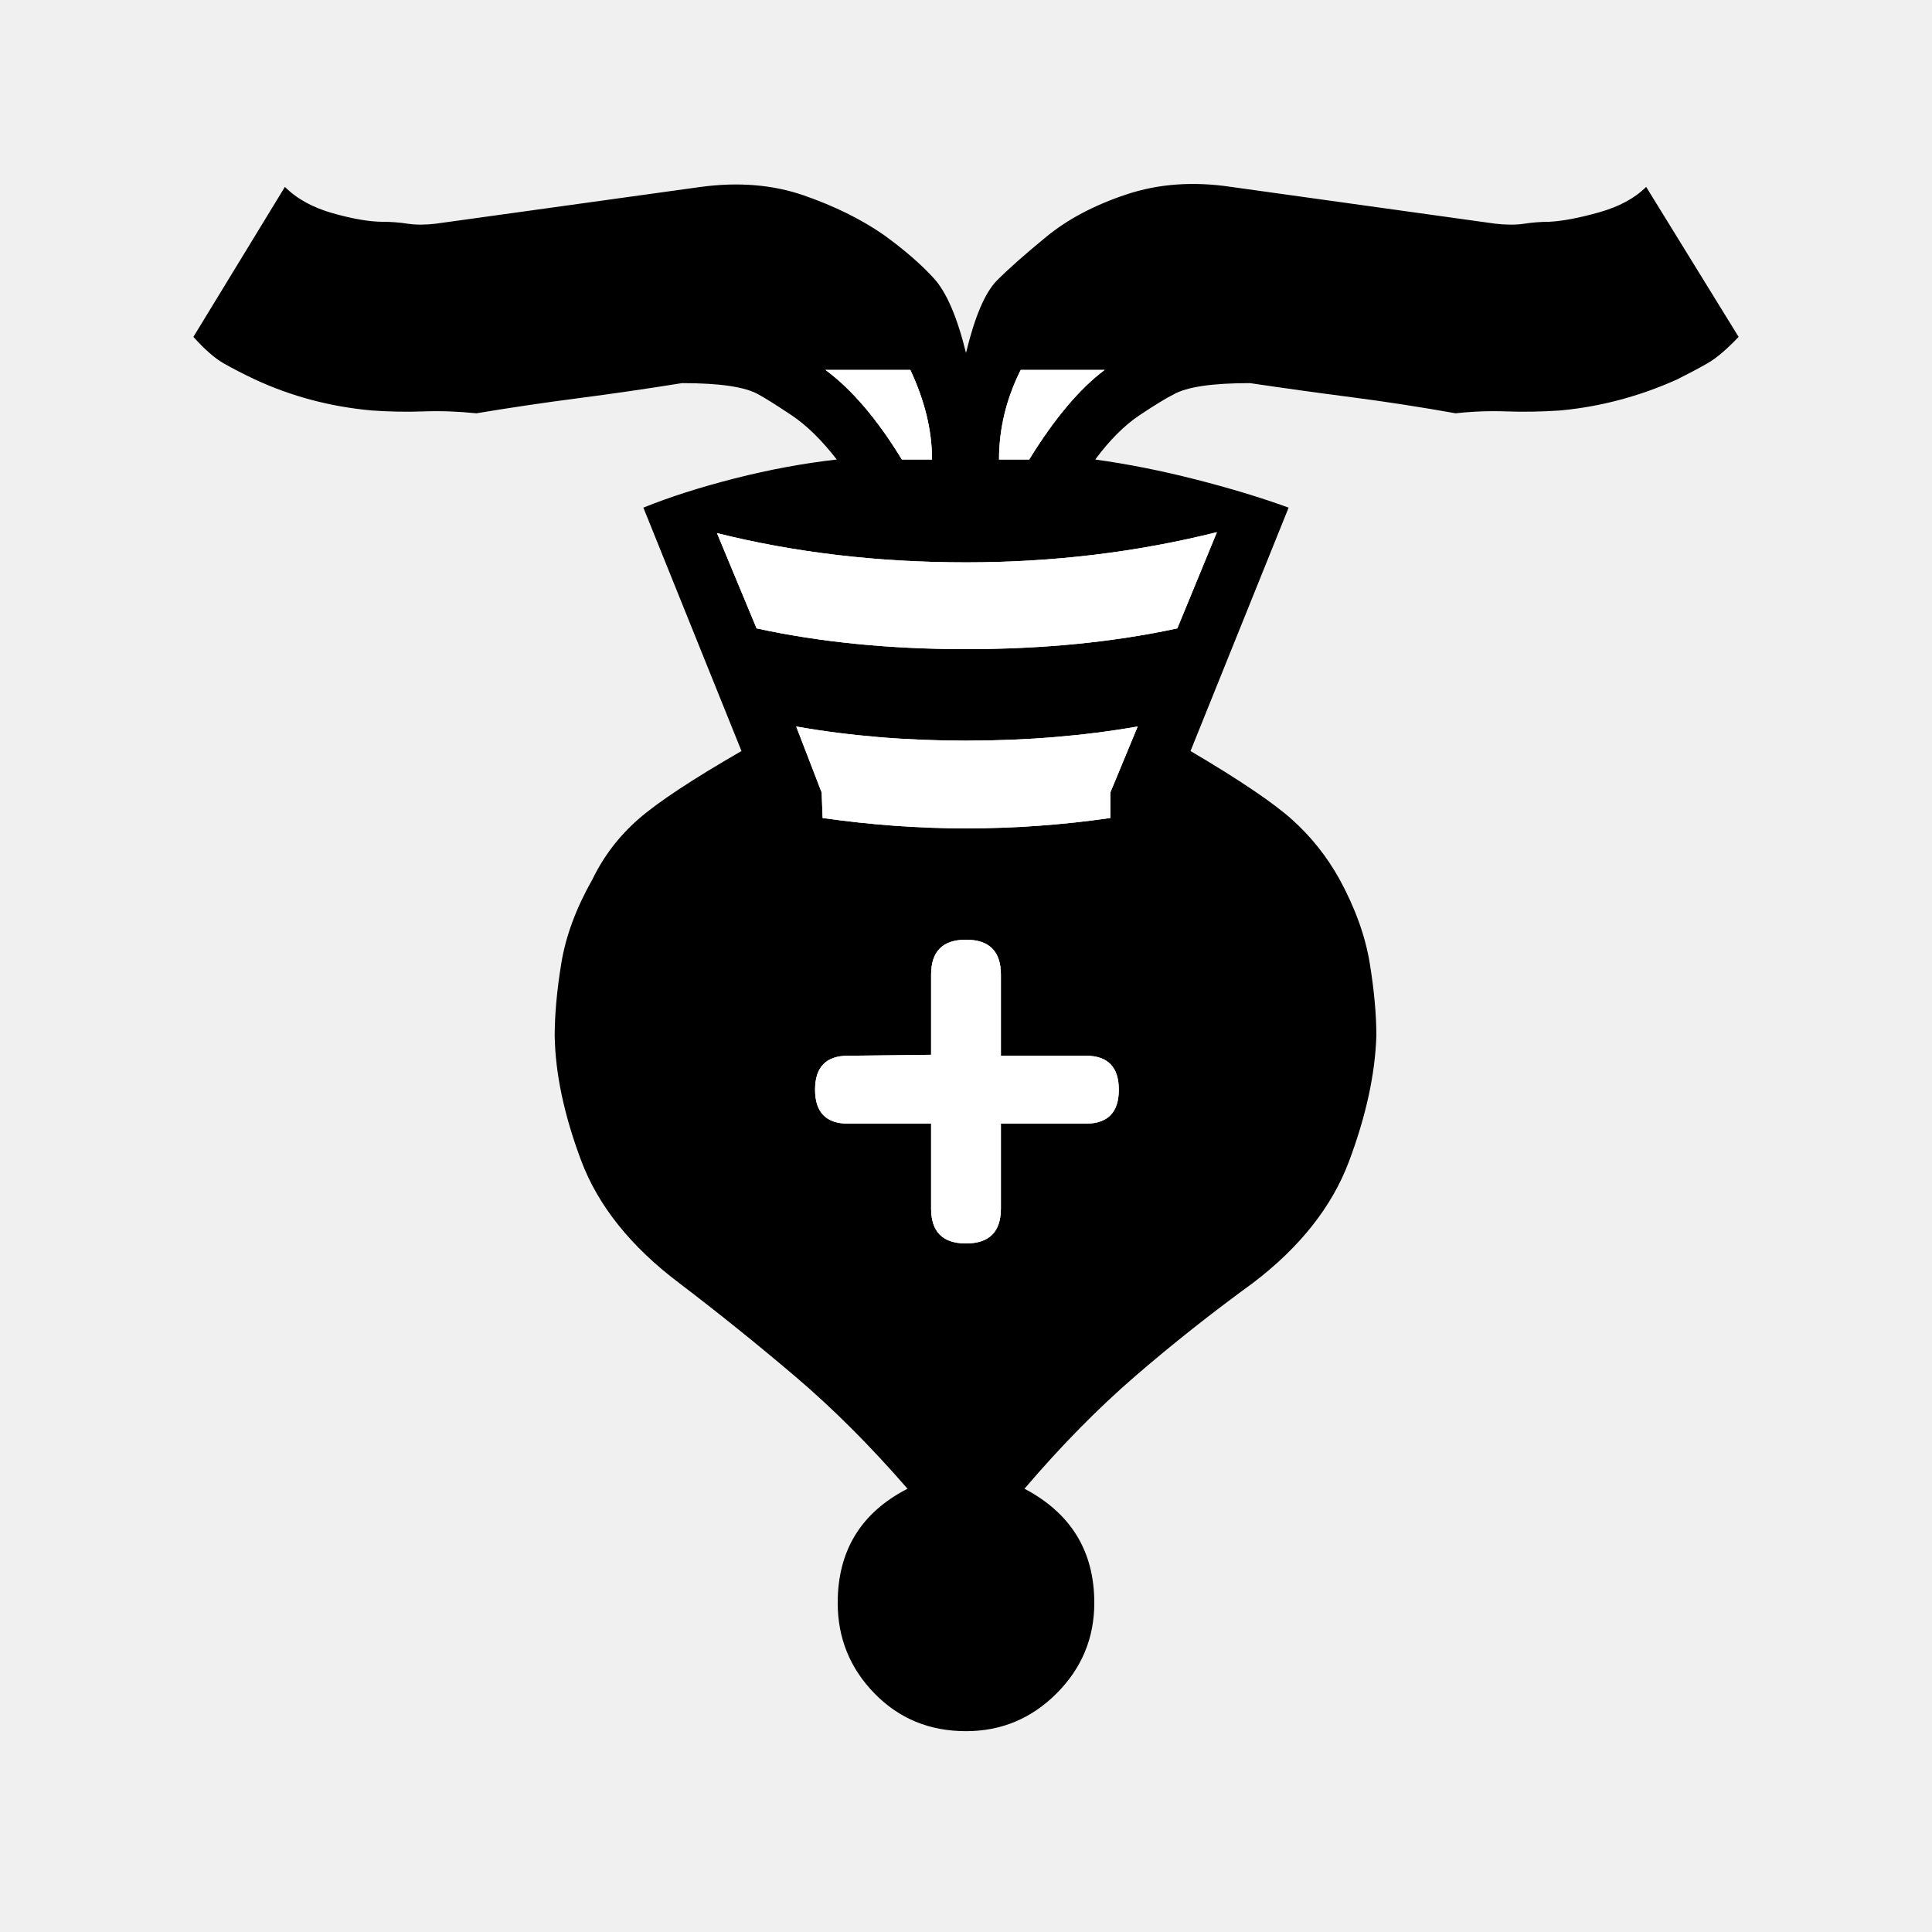
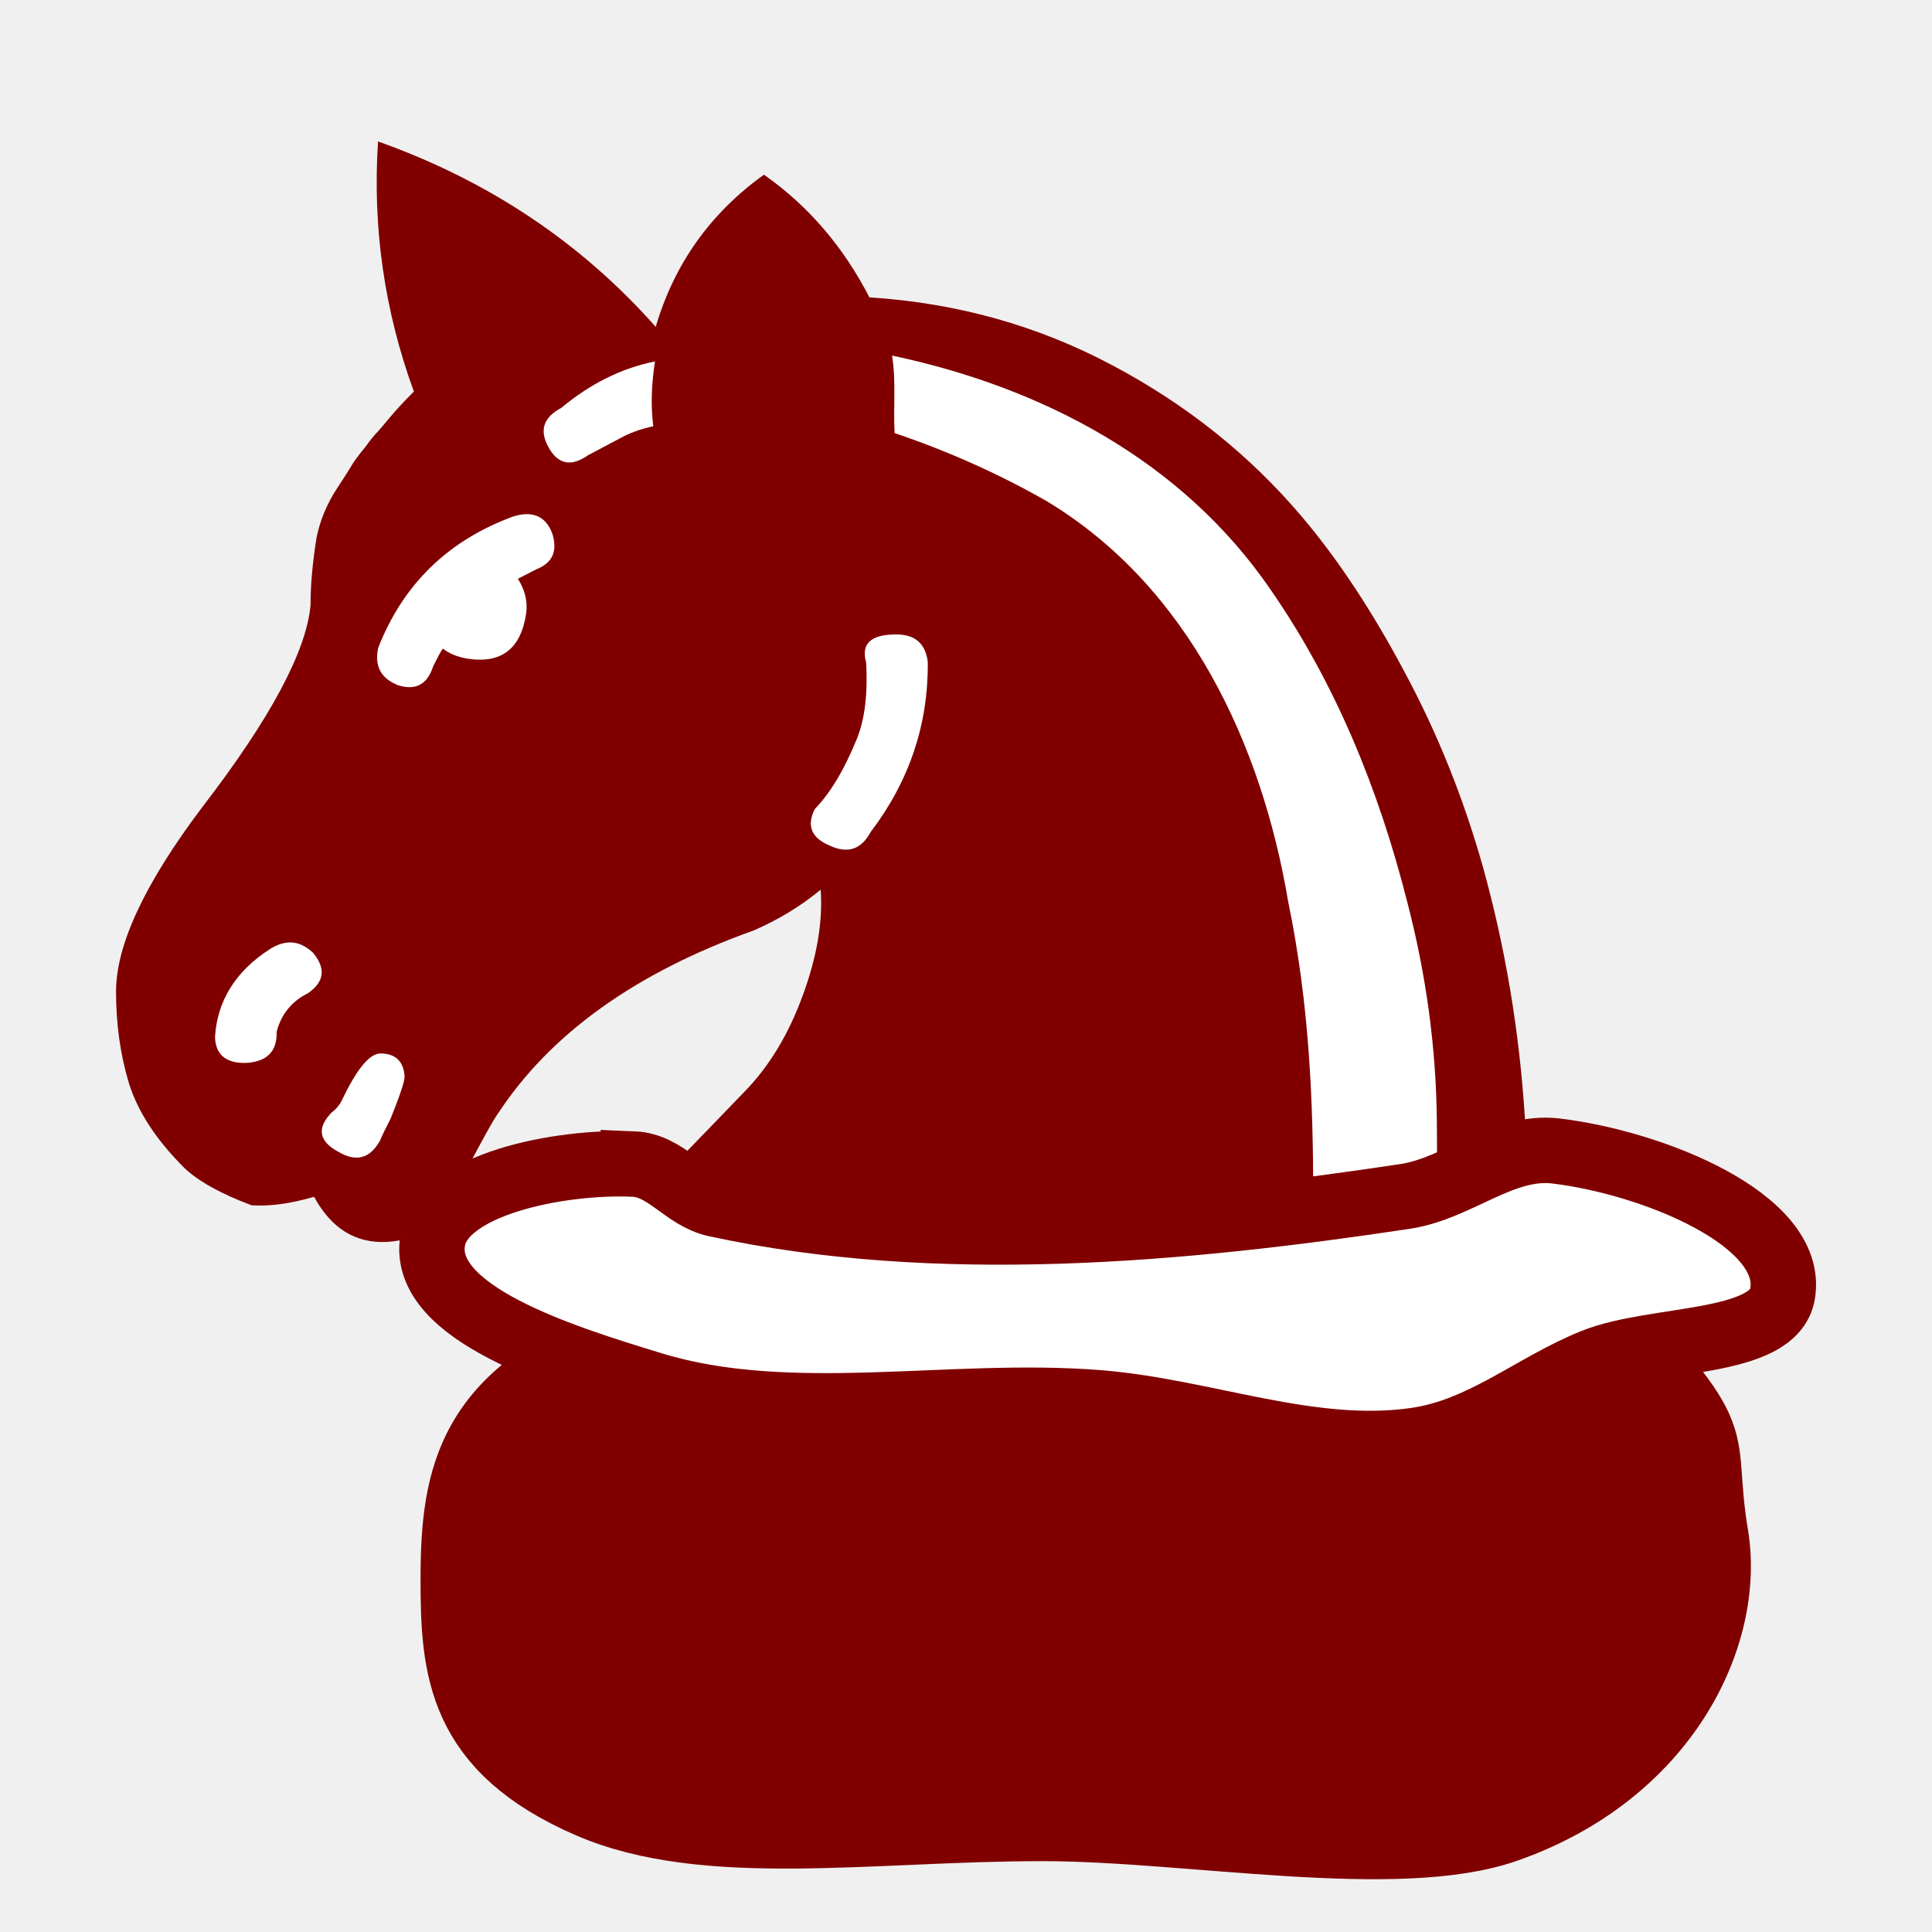
- <svg xmlns="http://www.w3.org/2000/svg" height="100%" width="100%" version="1.1" viewBox="0 0 2048 2048" id="svg16">
-   <defs id="defs20" />
-   <path style="color:#000000" d="m 1290,564.115 -42,102 q -102,22 -224,22 -121,0 -222,-22 l -42,-101 q 124,31 264,31 138,0 266,-32 z m -84,206 -29,70 v 27 q -76,11 -153,11 -75,0 -152,-11 l -1,-27 -27,-70 q 85,15 180,15 96,0 182,-15 z m -35,-378 q -40,30 -80,95 h -32 q 0,-49 23,-95 z m -206,0 q 23,49 23,95 h -32 q -39,-64 -81,-95 z m 59,-18 q -14,-57 -34,-79 -20,-22 -53,-46 -36,-25 -85,-42 -49,-17 -109,-9 l -281,39 q -17,2 -30,0 -13,-2 -26,-2 -21,0 -53,-9 -32,-9 -51,-28 l -97,159 q 18,20 32,28 14,8 33,17 58,27 124,33 28,2 55,1 27,-1 56,2 54,-9 108,-16 54,-7 110,-16 60,0 81,12 11,6 35,22 24,16 48,47 -53,6 -108,20 -55,14 -97,31 l 104,258 q -78,45 -109,72 -31,27 -49,64 -26,46 -33,89 -7,43 -7,77 1,60 28,132 27,72 104,130 63,48 123,99 60,51 119,119 -74,38 -74,121 0,56 39,96 39,40 97,40 56,0 96,-40 40,-40 40,-96 0,-82 -74,-121 58,-68 117,-119 59,-51 125,-99 75,-57 102,-129 27,-72 29,-133 0,-34 -7,-77 -7,-43 -32,-89 -20,-36 -50,-63 -30,-27 -108,-73 l 104,-258 q -44,-16 -99,-30 -55,-14 -106,-21 23,-31 47,-47 24,-16 36,-22 21,-12 81,-12 54,8 108,15 54,7 110,17 27,-3 54,-2 27,1 57,-1 64,-6 124,-33 18,-9 32,-17 14,-8 33,-28 l -98,-159 q -18,18 -50,27 -32,9 -53,10 -13,0 -26,2 -13,2 -31,0 l -280,-39 q -60,-9 -111,8 -51,17 -85,45 -33,27 -52,46 -19,19 -33,77 z m -37,744 v -85 q 0,-37 37,-37 37,0 37,37 v 86 h 90 q 35,0 35,36 0,36 -35,36 h -90 v 90 q 0,37 -37,37 -37,0 -37,-37 v -90 h -88 q -35,0 -35,-36 0,-36 35,-36 z" fill-rule="nonzero" display="block" fill="#000000" id="path2" />
-   <g fill-rule="nonzero" fill="#ffffff" id="g14" transform="matrix(1,0,0,-1,0,2030.115)">
-     <path style="color:#000000" d="m 1290,1466 -42,-102 q -102,-22 -224,-22 -121,0 -222,22 l -42,101 q 124,-31 264,-31 138,0 266,32 z" display="block" id="path4" />
-     <path style="color:#000000" d="m 1206,1260 -29,-70 v -27 q -76,-11 -153,-11 -75,0 -152,11 l -1,27 -27,70 q 85,-15 180,-15 96,0 182,15 z" display="block" id="path6" />
-     <path style="color:#000000" d="m 1171,1638 q -40,-30 -80,-95 h -32 q 0,49 23,95 z" display="block" id="path8" />
-     <path style="color:#000000" d="m 965,1638 q 23,-49 23,-95 h -32 q -39,64 -81,95 z" display="block" id="path10" />
-     <path style="color:#000000" d="m 987,912 v 85 q 0,37 37,37 37,0 37,-37 v -86 h 90 q 35,0 35,-36 0,-36 -35,-36 h -90 v -90 q 0,-37 -37,-37 -37,0 -37,37 v 90 h -88 q -35,0 -35,36 0,36 35,36 z" display="block" id="path12" />
+ <svg xmlns="http://www.w3.org/2000/svg" width="177.17" height="177.17" shape-rendering="geometricPrecision" image-rendering="optimizeQuality" fill-rule="evenodd" clip-rule="evenodd" viewBox="0 0 50 50" version="1.1" id="svg2766">
+   <defs id="defs2760">
+     <linearGradient id="0" x1="21.253" y1="37.592" x2="77.64" y2="37.469" gradientUnits="userSpaceOnUse">
+       <stop stop-color="#fff" id="stop2755" />
+       <stop offset="1" stop-color="#fff" stop-opacity="0" id="stop2757" />
+     </linearGradient>
+   </defs>
+   <path fill="#1f1a17" d="m 22.51,7.696 c 2.256,0.147 4.339,0.727 6.268,1.753 1.918,1.014 3.556,2.321 4.909,3.917 0.948,1.117 1.837,2.469 2.675,4.048 0.845,1.573 1.514,3.247 2.013,5.011 0.573,2.058 0.941,4.21 1.087,6.473 0.154,2.256 0.228,4.348 0.228,6.274 v 4.688 c 0,0 -1.117,0 -3.351,0 -2.226,0 -5.121,0 -8.687,0 h -14.438 c -0.132,0 -0.191,-0.352 -0.184,-1.051 0.007,-0.706 0.051,-1.271 0.14,-1.704 0.051,-0.345 0.191,-0.831 0.404,-1.462 0.22,-0.632 0.573,-1.396 1.08,-2.3 0.227,-0.463 0.772,-1.132 1.632,-2.013 0.867,-0.882 1.852,-1.91 2.976,-3.071 0.647,-0.661 1.146,-1.492 1.514,-2.499 0.367,-0.999 0.522,-1.91 0.463,-2.734 -0.529,0.434 -1.11,0.786 -1.744,1.058 -3.042,1.087 -5.25,2.667 -6.605,4.731 -0.103,0.132 -0.426,0.712 -0.97,1.753 -0.286,0.544 -0.536,0.918 -0.735,1.117 -0.272,0.272 -0.669,0.426 -1.183,0.456 -0.801,0.036 -1.426,-0.345 -1.874,-1.168 -0.602,0.176 -1.139,0.25 -1.617,0.22 -0.801,-0.301 -1.382,-0.625 -1.744,-0.97 -0.735,-0.735 -1.205,-1.462 -1.433,-2.197 -0.22,-0.735 -0.331,-1.521 -0.331,-2.366 0,-1.205 0.742,-2.8 2.241,-4.784 1.753,-2.278 2.682,-4.019 2.792,-5.207 0,-0.515 0.051,-1.095 0.154,-1.744 0.089,-0.449 0.265,-0.877 0.536,-1.293 0.191,-0.286 0.316,-0.485 0.375,-0.588 0.066,-0.11 0.184,-0.272 0.36,-0.485 0.125,-0.176 0.235,-0.309 0.324,-0.397 0.081,-0.095 0.191,-0.22 0.324,-0.382 0.154,-0.184 0.352,-0.397 0.602,-0.647 C 9.947,8.041 9.638,5.881 9.784,3.661 c 2.851,1.014 5.25,2.612 7.186,4.798 0.477,-1.624 1.411,-2.939 2.8,-3.938 1.146,0.801 2.058,1.867 2.734,3.182" id="path2762" style="fill:#800000;stroke-width:0.868" />
+   <path fill="url(#0)" d="m 13.405,14.978 c 0.316,-0.161 0.47,-0.242 0.47,-0.242 0.433,-0.169 0.566,-0.485 0.411,-0.948 -0.169,-0.426 -0.5,-0.573 -0.992,-0.426 -1.69,0.617 -2.859,1.753 -3.506,3.402 -0.102,0.47 0.066,0.793 0.515,0.97 0.448,0.14 0.75,-0.015 0.903,-0.477 0.118,-0.242 0.199,-0.404 0.257,-0.47 0.161,0.125 0.367,0.213 0.625,0.257 0.877,0.14 1.389,-0.242 1.528,-1.161 0.044,-0.316 -0.03,-0.617 -0.213,-0.903 M 9.832,29.527 c 0.051,-0.132 0.147,-0.324 0.279,-0.581 0.242,-0.602 0.36,-0.962 0.36,-1.08 -0.022,-0.397 -0.235,-0.602 -0.625,-0.602 -0.286,0 -0.617,0.411 -1.007,1.227 -0.059,0.118 -0.147,0.22 -0.257,0.301 -0.39,0.404 -0.331,0.742 0.169,1.014 0.463,0.272 0.816,0.184 1.08,-0.279 m 12.696,-7.987 c 1.007,-1.323 1.499,-2.792 1.484,-4.409 -0.059,-0.477 -0.331,-0.712 -0.816,-0.712 -0.661,0 -0.918,0.242 -0.779,0.727 0.044,0.793 -0.03,1.448 -0.235,1.962 -0.331,0.816 -0.698,1.425 -1.094,1.829 -0.22,0.434 -0.089,0.75 0.39,0.948 0.456,0.213 0.808,0.103 1.051,-0.345 m -5.621,-10.51 c -0.066,-0.515 -0.051,-1.073 0.044,-1.675 -0.86,0.169 -1.668,0.573 -2.432,1.205 -0.456,0.242 -0.566,0.581 -0.324,1.014 0.242,0.441 0.581,0.515 1.014,0.213 0.301,-0.161 0.581,-0.309 0.831,-0.441 0.25,-0.14 0.536,-0.242 0.867,-0.316 m 20.177,27.297 c -0.015,0 0,-0.39 0.036,-1.168 0.114,-2.696 0.082,-5.399 0.066,-8.097 -0.015,-1.918 -0.272,-3.828 -0.772,-5.739 -0.729,-2.873 -1.843,-5.628 -3.534,-8.067 -2.286,-3.337 -5.913,-5.233 -9.794,-6.054 0.109,0.665 0.029,1.336 0.066,2.006 1.389,0.47 2.704,1.058 3.938,1.763 3.681,2.216 5.566,6.314 6.246,10.353 1.104,5.341 0.393,10.03 0.706,15.004 h 3.042 M 7.981,25.698 C 8.392,25.404 8.437,25.067 8.106,24.662 7.76,24.332 7.386,24.302 6.967,24.574 c -0.877,0.573 -1.344,1.33 -1.403,2.263 0.015,0.47 0.301,0.698 0.845,0.669 0.515,-0.044 0.765,-0.309 0.75,-0.801 0.117,-0.456 0.39,-0.793 0.823,-1.007" id="path2764" style="fill:#ffffff;stroke-width:0.868" />
+   <g id="g9682" style="fill:#00ffff;stroke-width:1.892;stroke-miterlimit:4;stroke-dasharray:none" transform="matrix(0.8949265,0,0,0.8949265,5.426398,5.485534)">
+     <path id="path9675" style="fill:#800000;fill-opacity:1;stroke:#800000;stroke-width:1.892;stroke-linecap:square;stroke-linejoin:round;stroke-miterlimit:4;stroke-dasharray:none;stroke-opacity:1" d="m 43.552,38.265 c 0.477,2.899 -1.417,6.902 -6.056,8.523 -3.162,1.105 -9.166,-0.042 -13.413,-0.042 -4.966,0 -9.735,0.794 -13.117,-0.67 -3.753,-1.625 -3.922,-3.938 -3.922,-6.521 -1e-6,-2.988 0.414,-5.54 5.234,-7.153 1.245,-0.417 0.221,-2.596 1.665,-2.863 2.156,-0.399 8.176,-0.168 10.635,-0.168 5.004,0 12.464,-1.011 14.78,1.378 4.891,5.043 3.647,4.199 4.193,7.515 z" />
+     <path style="fill:#ffffff;fill-opacity:1;stroke:#800000;stroke-width:1.892;stroke-linecap:butt;stroke-linejoin:miter;stroke-miterlimit:4;stroke-dasharray:none;stroke-opacity:1" d="m 12.252,27.532 c -2.164,-0.087 -5.536,0.587 -5.804,2.214 -0.346,2.103 3.752,3.371 6.349,4.165 3.991,1.22 8.615,0.185 12.897,0.525 3.079,0.245 6.135,1.525 9.177,1.088 1.959,-0.281 3.396,-1.585 5.159,-2.289 1.779,-0.711 5.202,-0.442 5.456,-1.951 0.359,-2.132 -3.742,-3.79 -6.548,-4.128 -1.546,-0.187 -2.829,1.082 -4.365,1.313 -6.519,0.983 -13.55,1.611 -19.94,0.225 -0.908,-0.197 -1.438,-1.125 -2.381,-1.163 z" id="path9678" />
  </g>
</svg>
